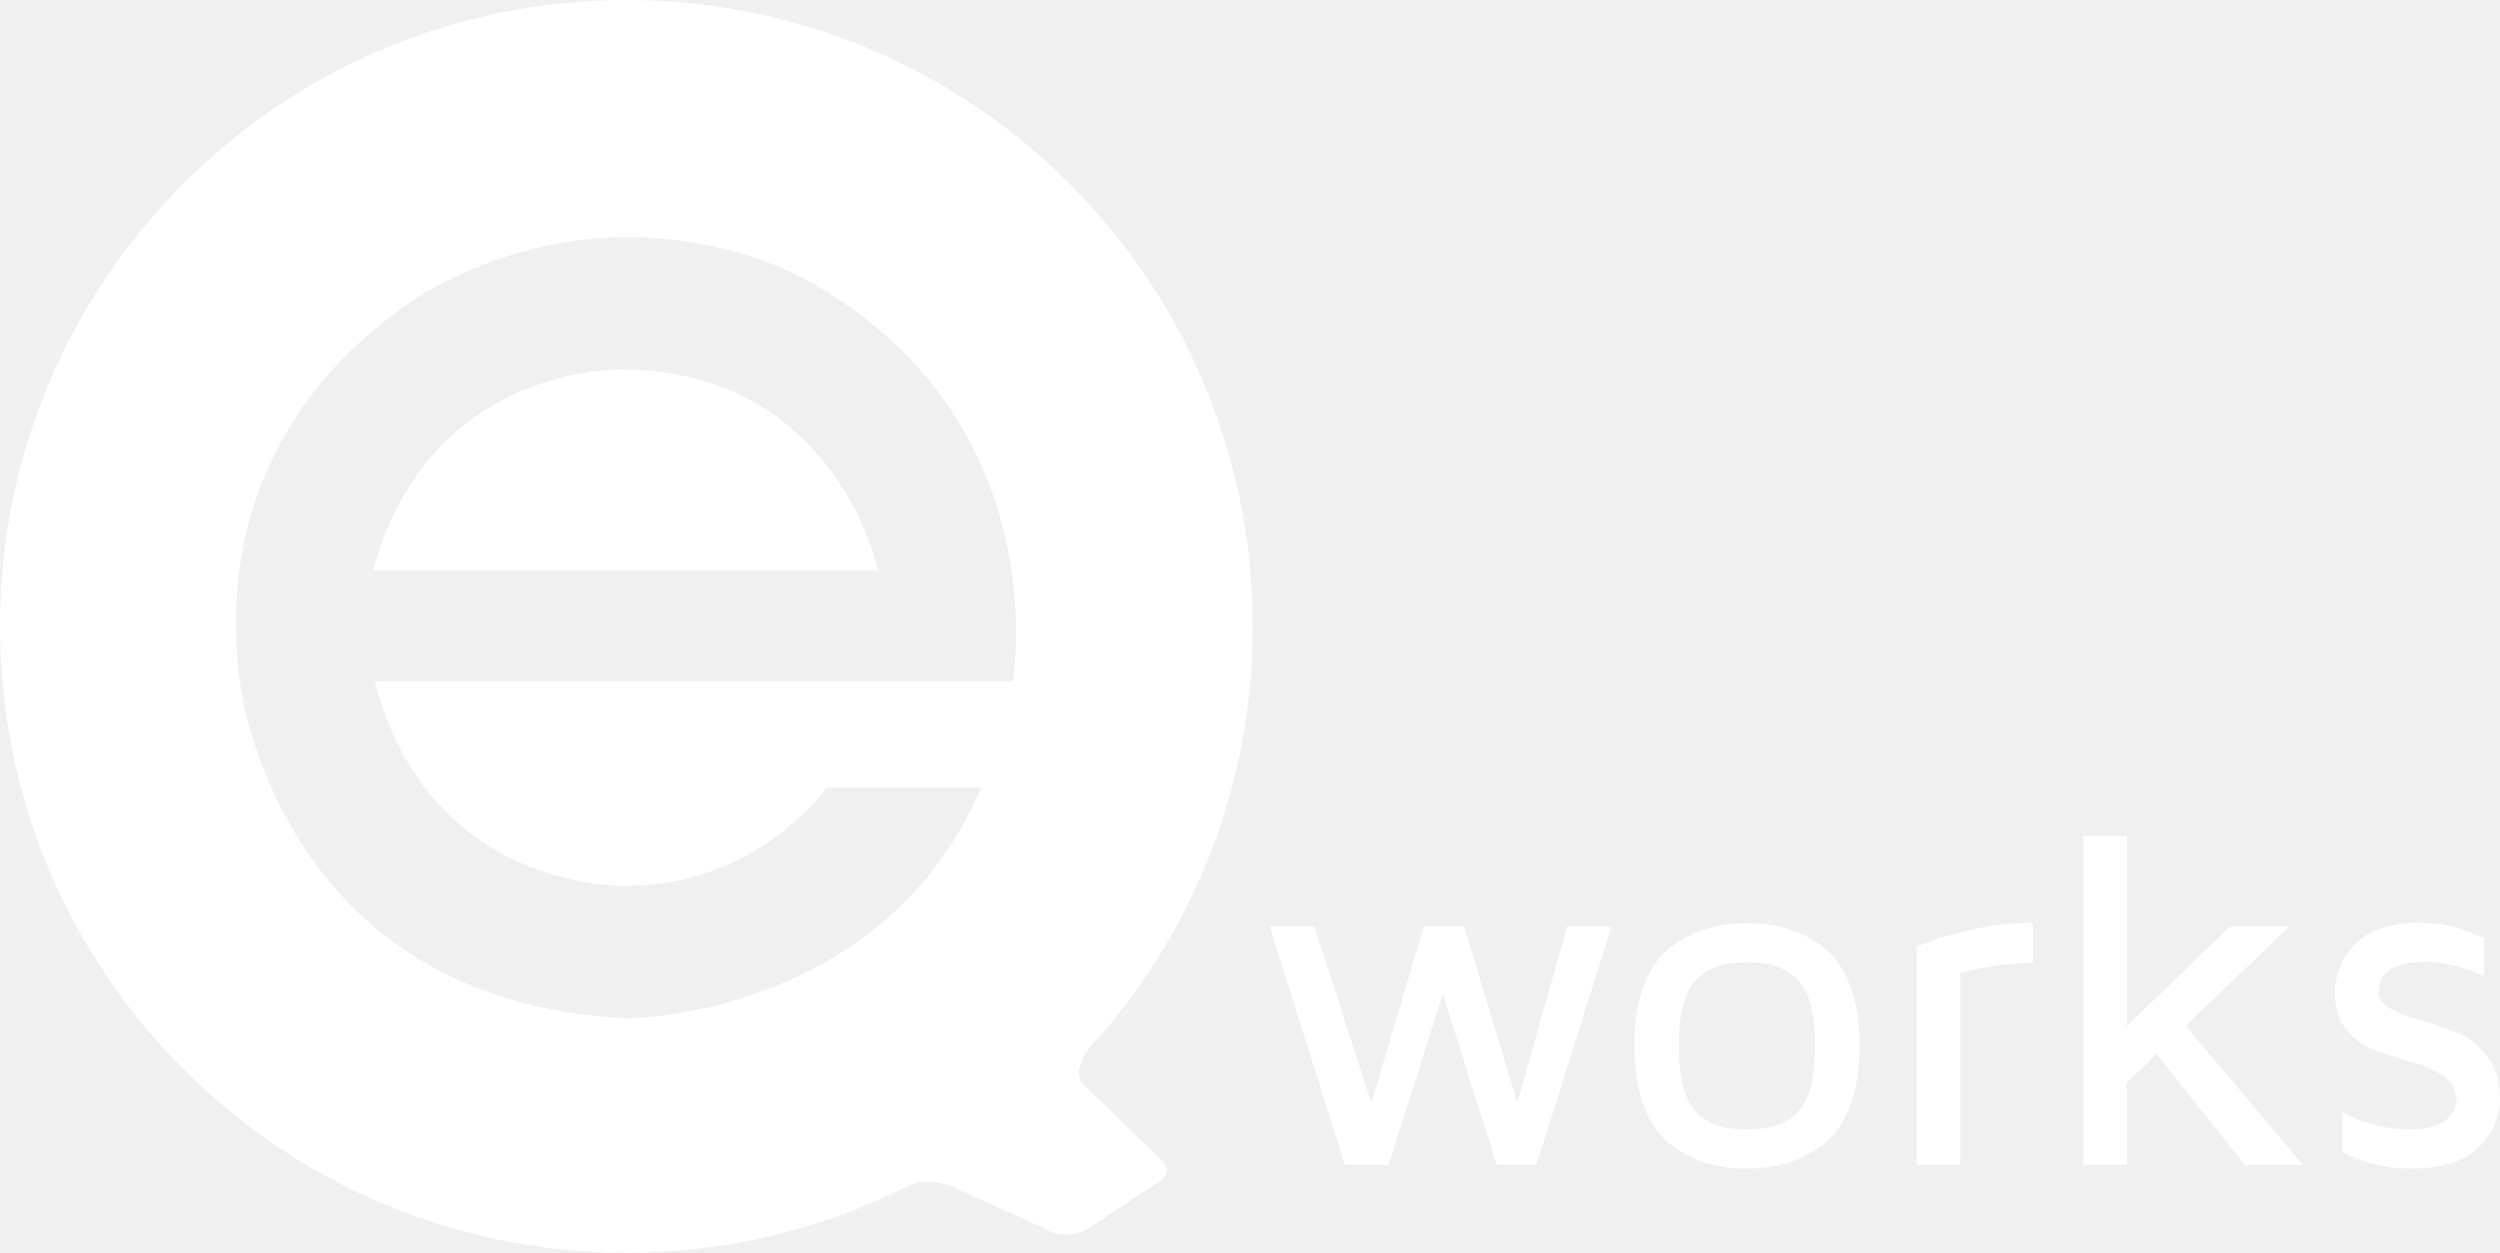
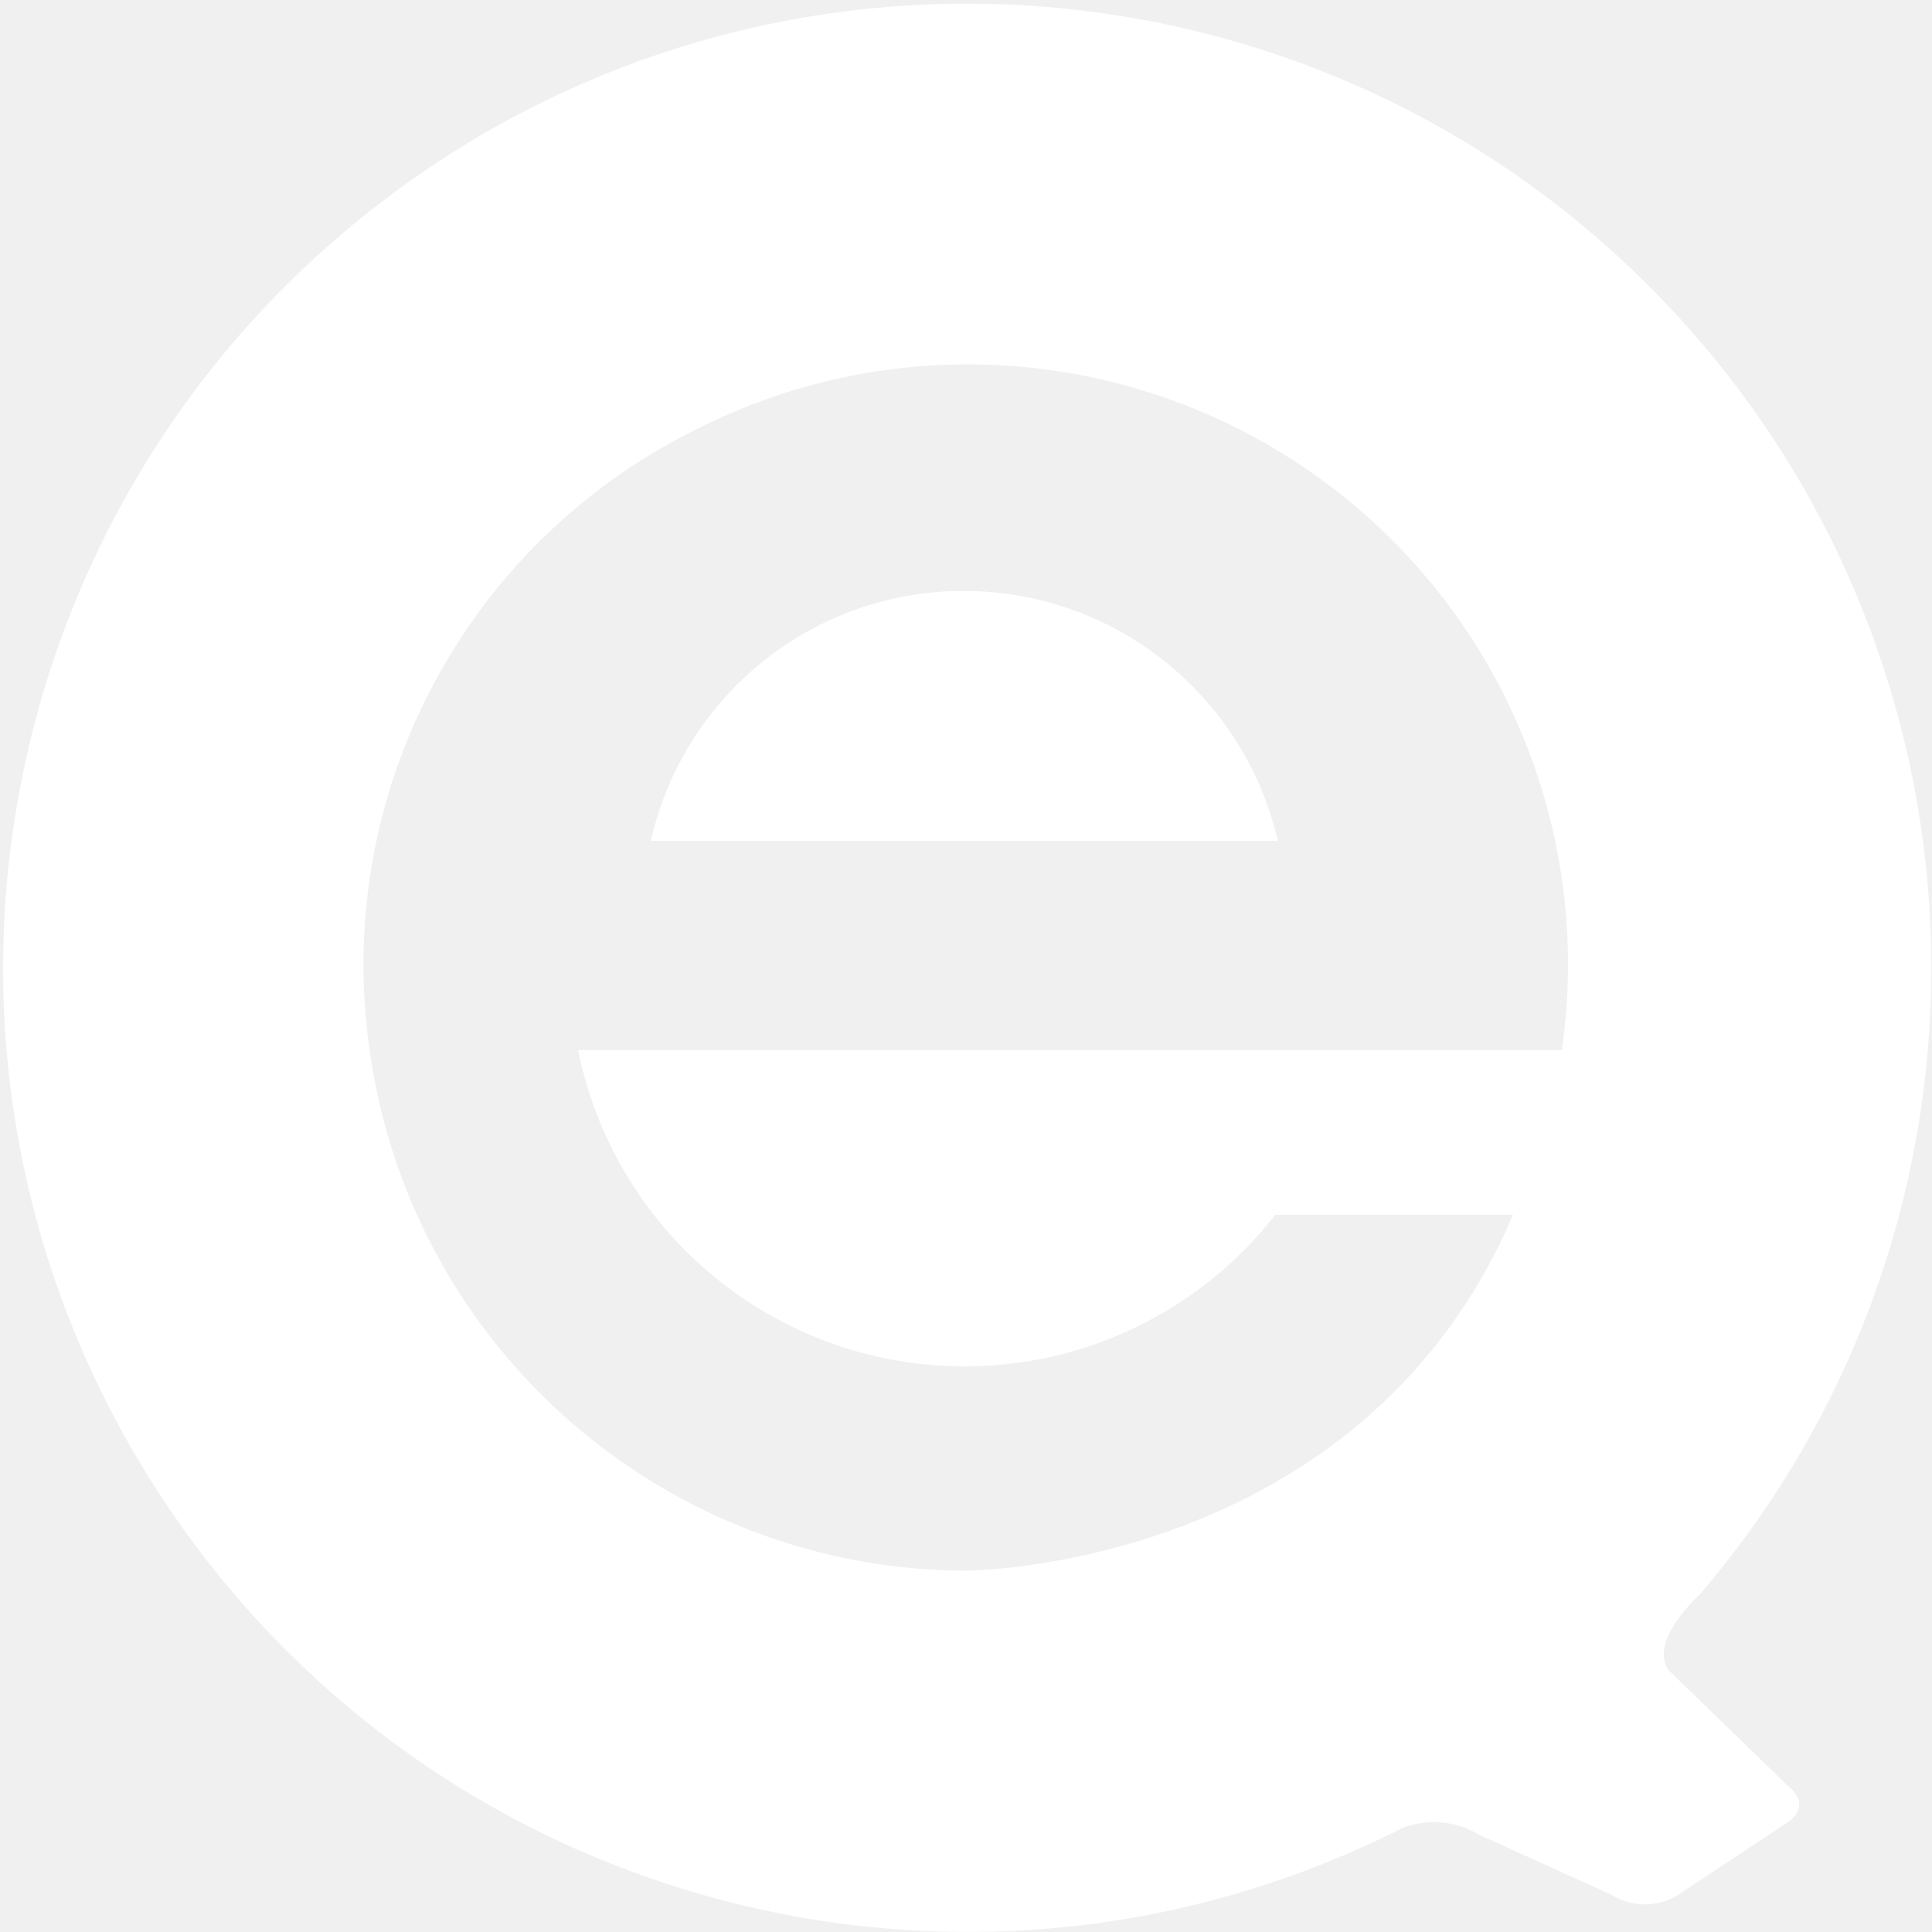
- <svg xmlns="http://www.w3.org/2000/svg" version="1.1" id="svg1" width="2442.613" height="1224" viewBox="0 0 2442.613 1224">
-   <defs id="defs1" />
-   <g id="g1">
-     <g id="group-R5">
-       <path id="path2" d="m 4590,6472.95 c 0,0 -1438.06,66.98 -1856.67,-1473.48 h 3700.46 c 0,0 -293.02,1439.99 -1843.79,1473.48" style="fill:#ffffff;fill-opacity:1;fill-rule:nonzero;stroke:none" transform="matrix(0.1333333,0,0,-0.1333333,0,1224)" />
-       <path id="path3" d="M 7421.7,4189 H 2746.83 C 3148.69,2631.8 4590,2688.77 4590,2688.77 c 964.73,0 1468.68,720 1468.68,720 H 7190.54 C 6467.28,1717.61 4590,1717.61 4590,1717.61 2021.71,1843.19 1758.69,4179 1758.69,4179 c -281.17,2134.88 1543.95,2956.98 1543.95,2956.98 1423.25,693.25 2612.09,-10 2612.09,-10 C 7756.58,6104.58 7421.7,4189 7421.7,4189 Z M 8493.32,696.219 7940.77,1232.03 c 0,0 -140.34,106.43 139.97,377.55 C 8766.09,2411.52 9180,3452.4 9180,4590 9180,7124.99 7124.98,9180 4590,9180 2055.01,9180 0,7124.99 0,4590 0,2055.01 2055.01,0 4590,0 5337.87,0 6043.93,178.91 6667.8,496.191 l -0.03,-0.019 c 0,0 151.14,74.469 360.44,-34.371 l 627.91,-284.649 c 0,0 133.95,-100.461 318.14,0 l 519.06,343.879 c 0,0 125.59,74.731 0,175.188" style="fill:#ffffff;fill-opacity:1;fill-rule:nonzero;stroke:none" transform="matrix(0.1333333,0,0,-0.1333333,0,1224)" />
-       <path id="path4" d="m 9304.1,2391.05 h 326.41 l 418.69,-1291.96 384.5,1291.96 h 295.6 l 389.9,-1292.47 363.9,1292.47 h 326.4 L 11259,644.473 h -292.1 L 10572.9,1897.85 10176,644.473 H 9854.6 L 9304.1,2391.05" style="fill:#ffffff;fill-opacity:1;fill-rule:nonzero;stroke:none" transform="matrix(0.1333333,0,0,-0.1333333,0,1224)" />
-       <path id="path5" d="m 12340.6,1838.09 c -25.5,-84.41 -38.3,-191.75 -38.3,-322.04 0,-130.31 12.8,-237.65 38.3,-322.06 25.6,-84.41 64,-147 115.2,-187.8 51.2,-40.811 102.9,-67.991 155.3,-81.581 52.3,-13.589 115.7,-20.367 190.2,-20.367 74.5,0 137.9,6.778 190.2,20.367 52.3,13.59 104.1,40.77 155.3,81.581 51.1,40.8 89.5,103.39 115.1,187.8 25.6,84.41 38.4,191.75 38.4,322.06 0,130.29 -12.8,237.63 -38.4,322.04 -25.6,84.41 -64,147 -115.1,187.8 -51.2,40.8 -103,67.99 -155.3,81.58 -52.3,13.59 -115.7,20.4 -190.2,20.4 -74.5,0 -137.9,-6.81 -190.2,-20.4 -52.4,-13.59 -104.1,-40.78 -155.3,-81.58 -51.2,-40.8 -89.6,-103.39 -115.2,-187.8 z m -291,-773.02 c -49.2,123.9 -73.7,274.21 -73.7,450.98 0,176.75 24.5,327.09 73.7,450.99 49.2,123.9 116.2,216.66 200.8,278.35 84.7,61.65 171.4,105.34 260.1,131.03 88.6,25.69 185.6,38.56 290.8,38.56 105.2,0 202.1,-12.87 290.8,-38.56 88.7,-25.69 175.4,-69.38 260,-131.03 84.7,-61.69 151.6,-154.45 200.8,-278.35 49.2,-123.9 73.8,-274.24 73.8,-450.99 0,-176.77 -24.6,-327.08 -73.8,-450.98 -49.2,-123.898 -116.1,-216.699 -200.8,-278.351 -84.6,-61.688 -171.3,-105.367 -260,-131.059 -88.7,-25.66 -185.6,-38.531 -290.8,-38.531 -105.2,0 -202.2,12.871 -290.8,38.531 -88.7,25.692 -175.4,69.371 -260.1,131.059 -84.6,61.652 -151.6,154.453 -200.8,278.351" style="fill:#ffffff;fill-opacity:1;fill-rule:nonzero;stroke:none" transform="matrix(0.1333333,0,0,-0.1333333,0,1224)" />
-       <path id="path6" d="M 14045.4,644.473 V 2244.08 c 291.7,116.21 575.4,174.32 851.1,174.32 v -293.95 c -173.7,-2.29 -350.9,-26.78 -531.5,-73.48 V 644.473 h -319.6" style="fill:#ffffff;fill-opacity:1;fill-rule:nonzero;stroke:none" transform="matrix(0.1333333,0,0,-0.1333333,0,1224)" />
-       <path id="path7" d="M 15265.7,644.473 V 3055.85 h 319.5 V 1659.61 l 755.4,731.44 h 434.1 l -758.8,-728.02 859.6,-1018.557 H 16450 l -647.7,811.767 -217.1,-210.21 V 644.473 h -319.5" style="fill:#ffffff;fill-opacity:1;fill-rule:nonzero;stroke:none" transform="matrix(0.1333333,0,0,-0.1333333,0,1224)" />
-       <path id="path8" d="m 17109.6,1897.8 c 0,144.51 51.6,267.4 154.7,368.68 103.1,101.26 260.6,151.92 472.5,151.92 158,0 313.7,-38.19 467.2,-114.5 v -276.57 c -151.1,69.3 -293.7,103.96 -427.8,103.96 -231.3,0 -347,-74.42 -347,-223.26 0,-48.87 30.8,-89.49 92.3,-121.85 61.5,-32.39 135.6,-60.8 222.2,-85.21 86.6,-24.43 173.3,-53.96 260.1,-88.63 86.8,-34.66 161.2,-92.87 223,-174.68 61.9,-81.82 92.8,-182.92 92.8,-303.35 0,-140.88 -52.8,-262.298 -158.5,-364.251 -105.7,-101.957 -269.3,-152.93 -490.9,-152.93 -186.9,0 -354.9,40.941 -504.2,122.812 v 292.119 c 151.6,-85.228 312.8,-127.818 483.7,-127.818 2.3,0 4.5,0 6.8,0 111.7,0 196.8,20.16 255.5,60.477 58.7,40.321 88,91.751 88,154.261 0,71.57 -30.5,129.22 -91.4,172.96 -61,43.74 -135.3,77.83 -223,102.27 -87.8,24.41 -175.2,51.67 -262.4,81.79 -87.1,30.09 -161.2,80.08 -222.1,149.96 -61,69.86 -91.5,160.49 -91.5,271.84" style="fill:#ffffff;fill-opacity:1;fill-rule:nonzero;stroke:none" transform="matrix(0.1333333,0,0,-0.1333333,0,1224)" />
-     </g>
+ <svg xmlns="http://www.w3.org/2000/svg" width="31.685" height="31.685" viewBox="0 0 31.685 31.685">
+   <g id="Group_1" data-name="Group 1" transform="translate(0 0)">
+     <path id="Path_6" data-name="Path 6" d="M347.679,351.941a5.257,5.257,0,0,0-5.161,4.1H352.8A5.289,5.289,0,0,0,347.679,351.941Z" transform="translate(-331.844 -342.25)" fill="#fff" />
+     <path id="Path_7" data-name="Path 7" d="M98.5,110.56l-1.907-1.849s-.484-.367.483-1.3A15.811,15.811,0,1,0,92.2,111.25h0a1.44,1.44,0,0,1,1.244.119l2.167.982a1.034,1.034,0,0,0,1.1,0l1.792-1.187S98.933,110.906,98.5,110.56ZM94.8,98.5H78.666A6.465,6.465,0,0,0,90.1,101.2H94c-2.5,5.837-8.976,5.837-8.976,5.837a9.9,9.9,0,0,1-9.772-8.5,9.792,9.792,0,0,1,5.329-10.206A9.843,9.843,0,0,1,94.8,98.5Z" transform="translate(-69.185 -81.278)" fill="#fff" />
  </g>
</svg>
